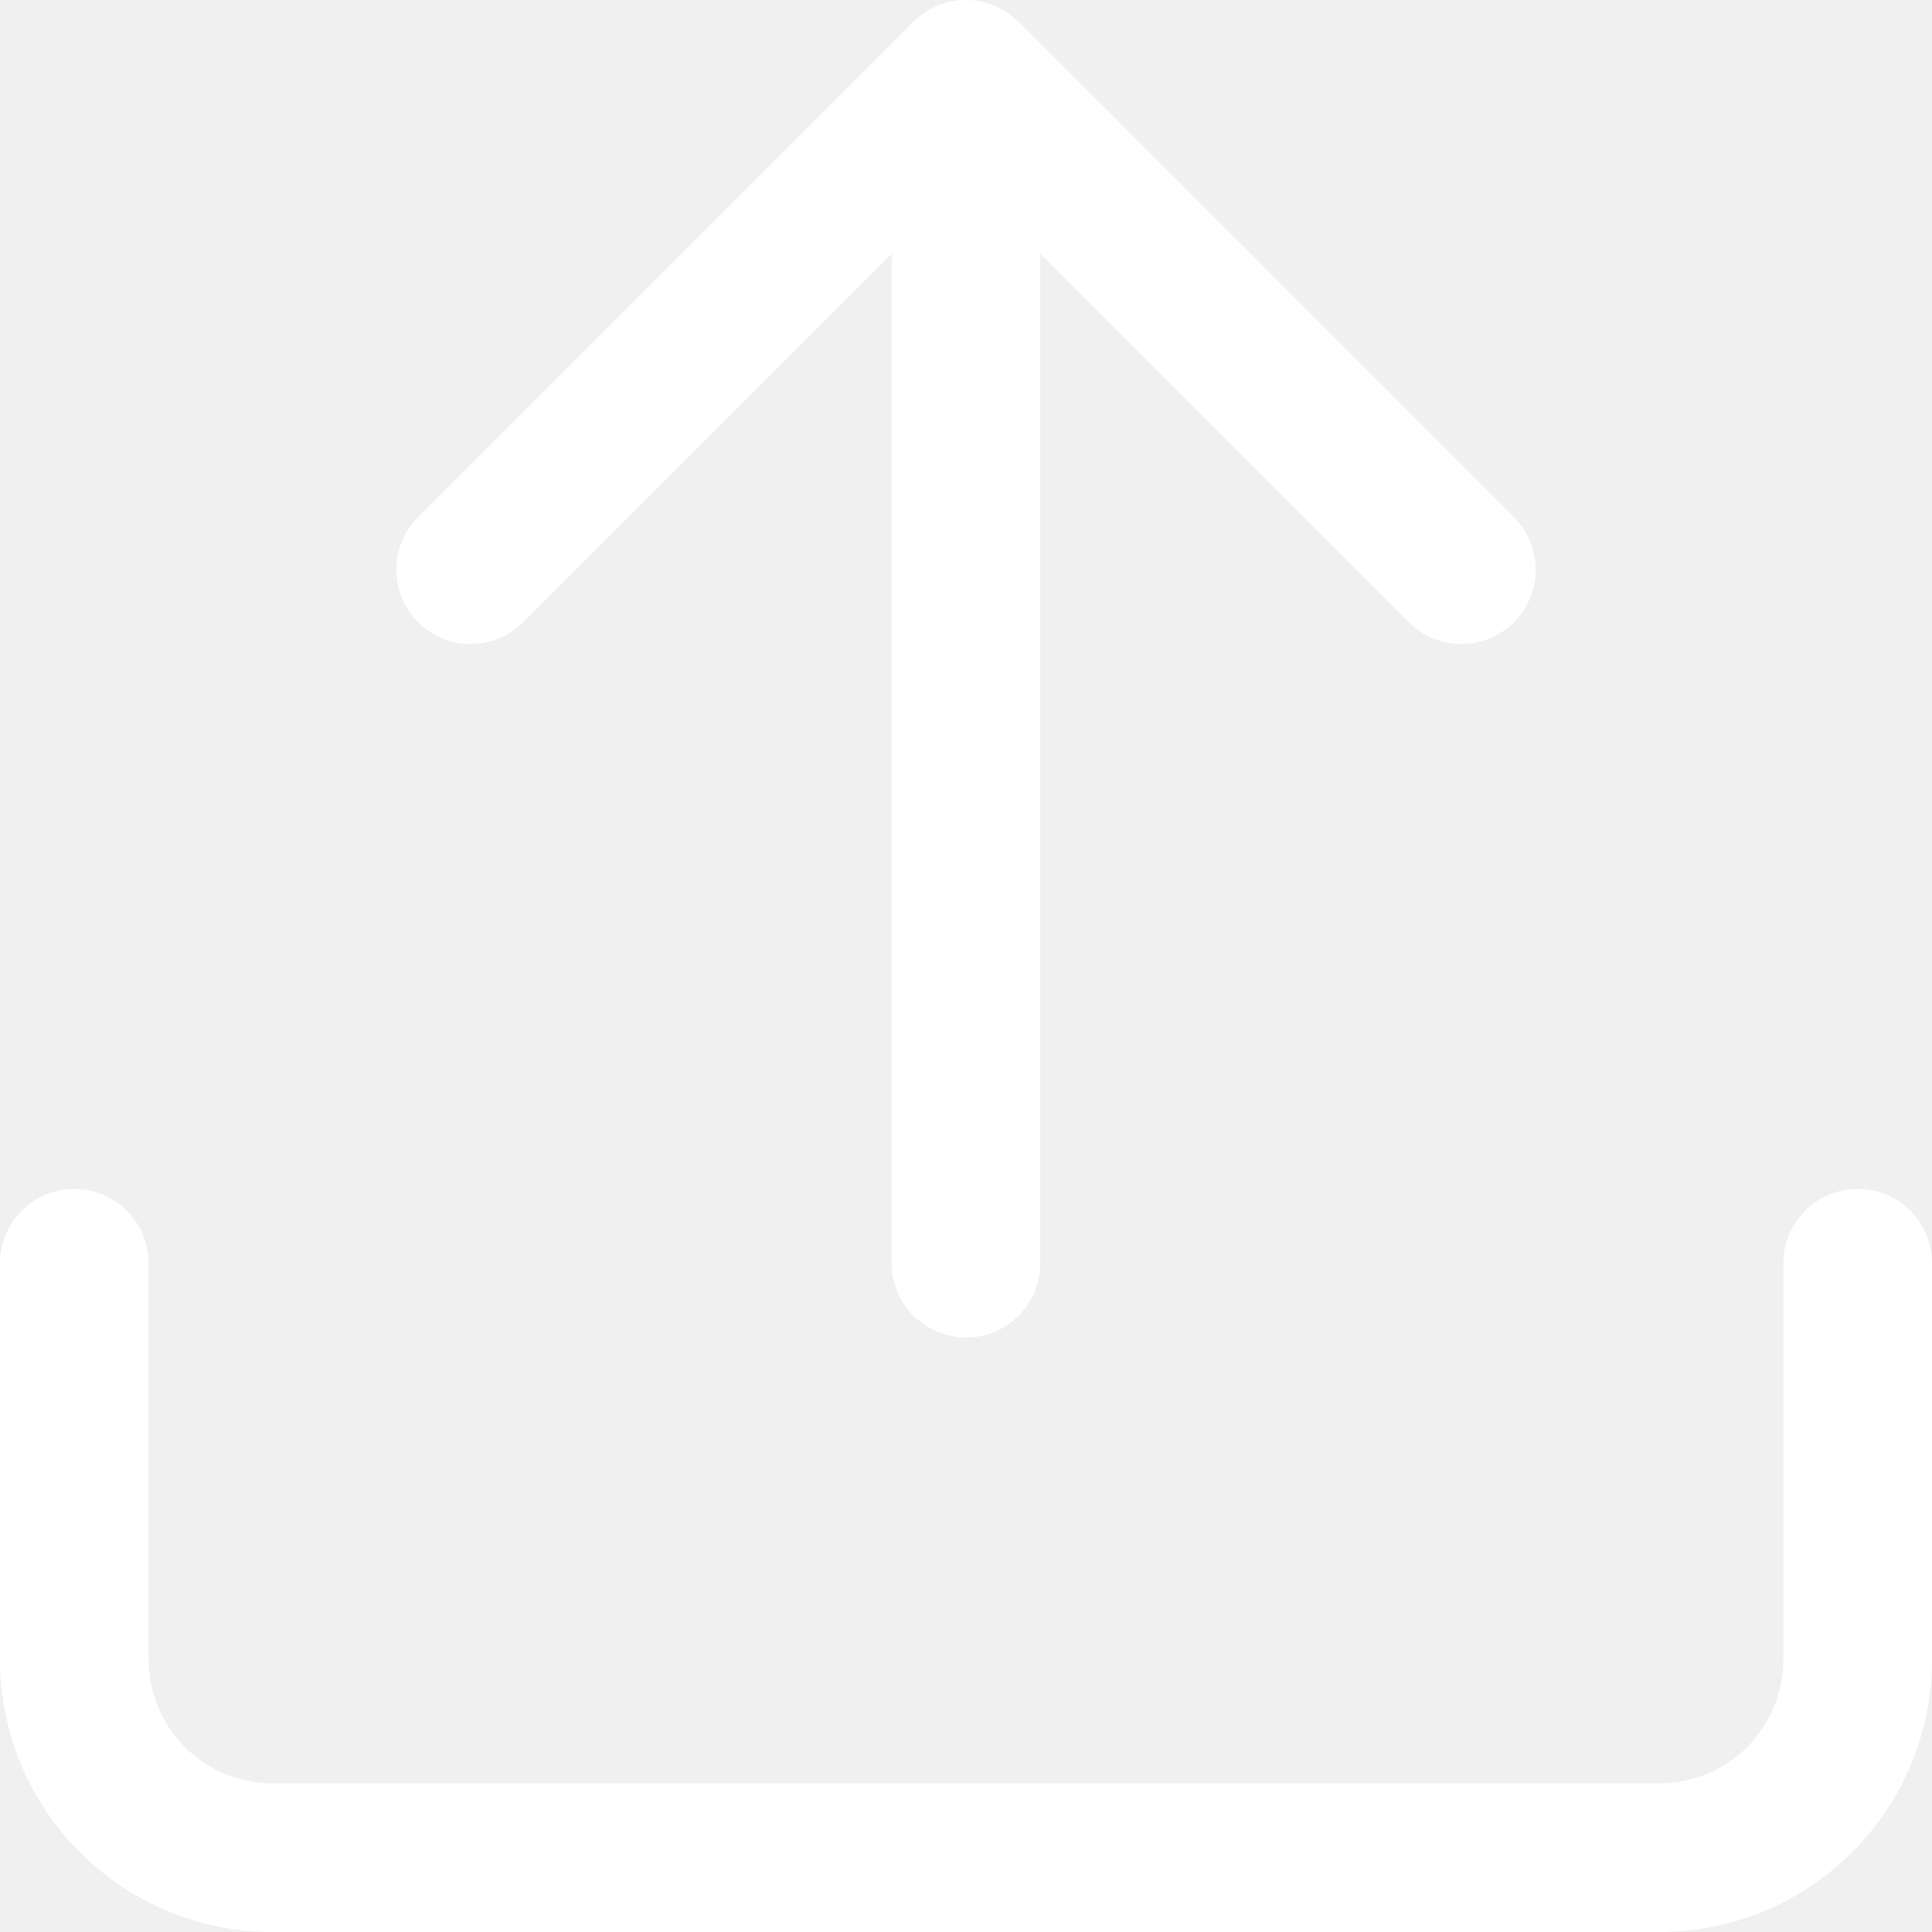
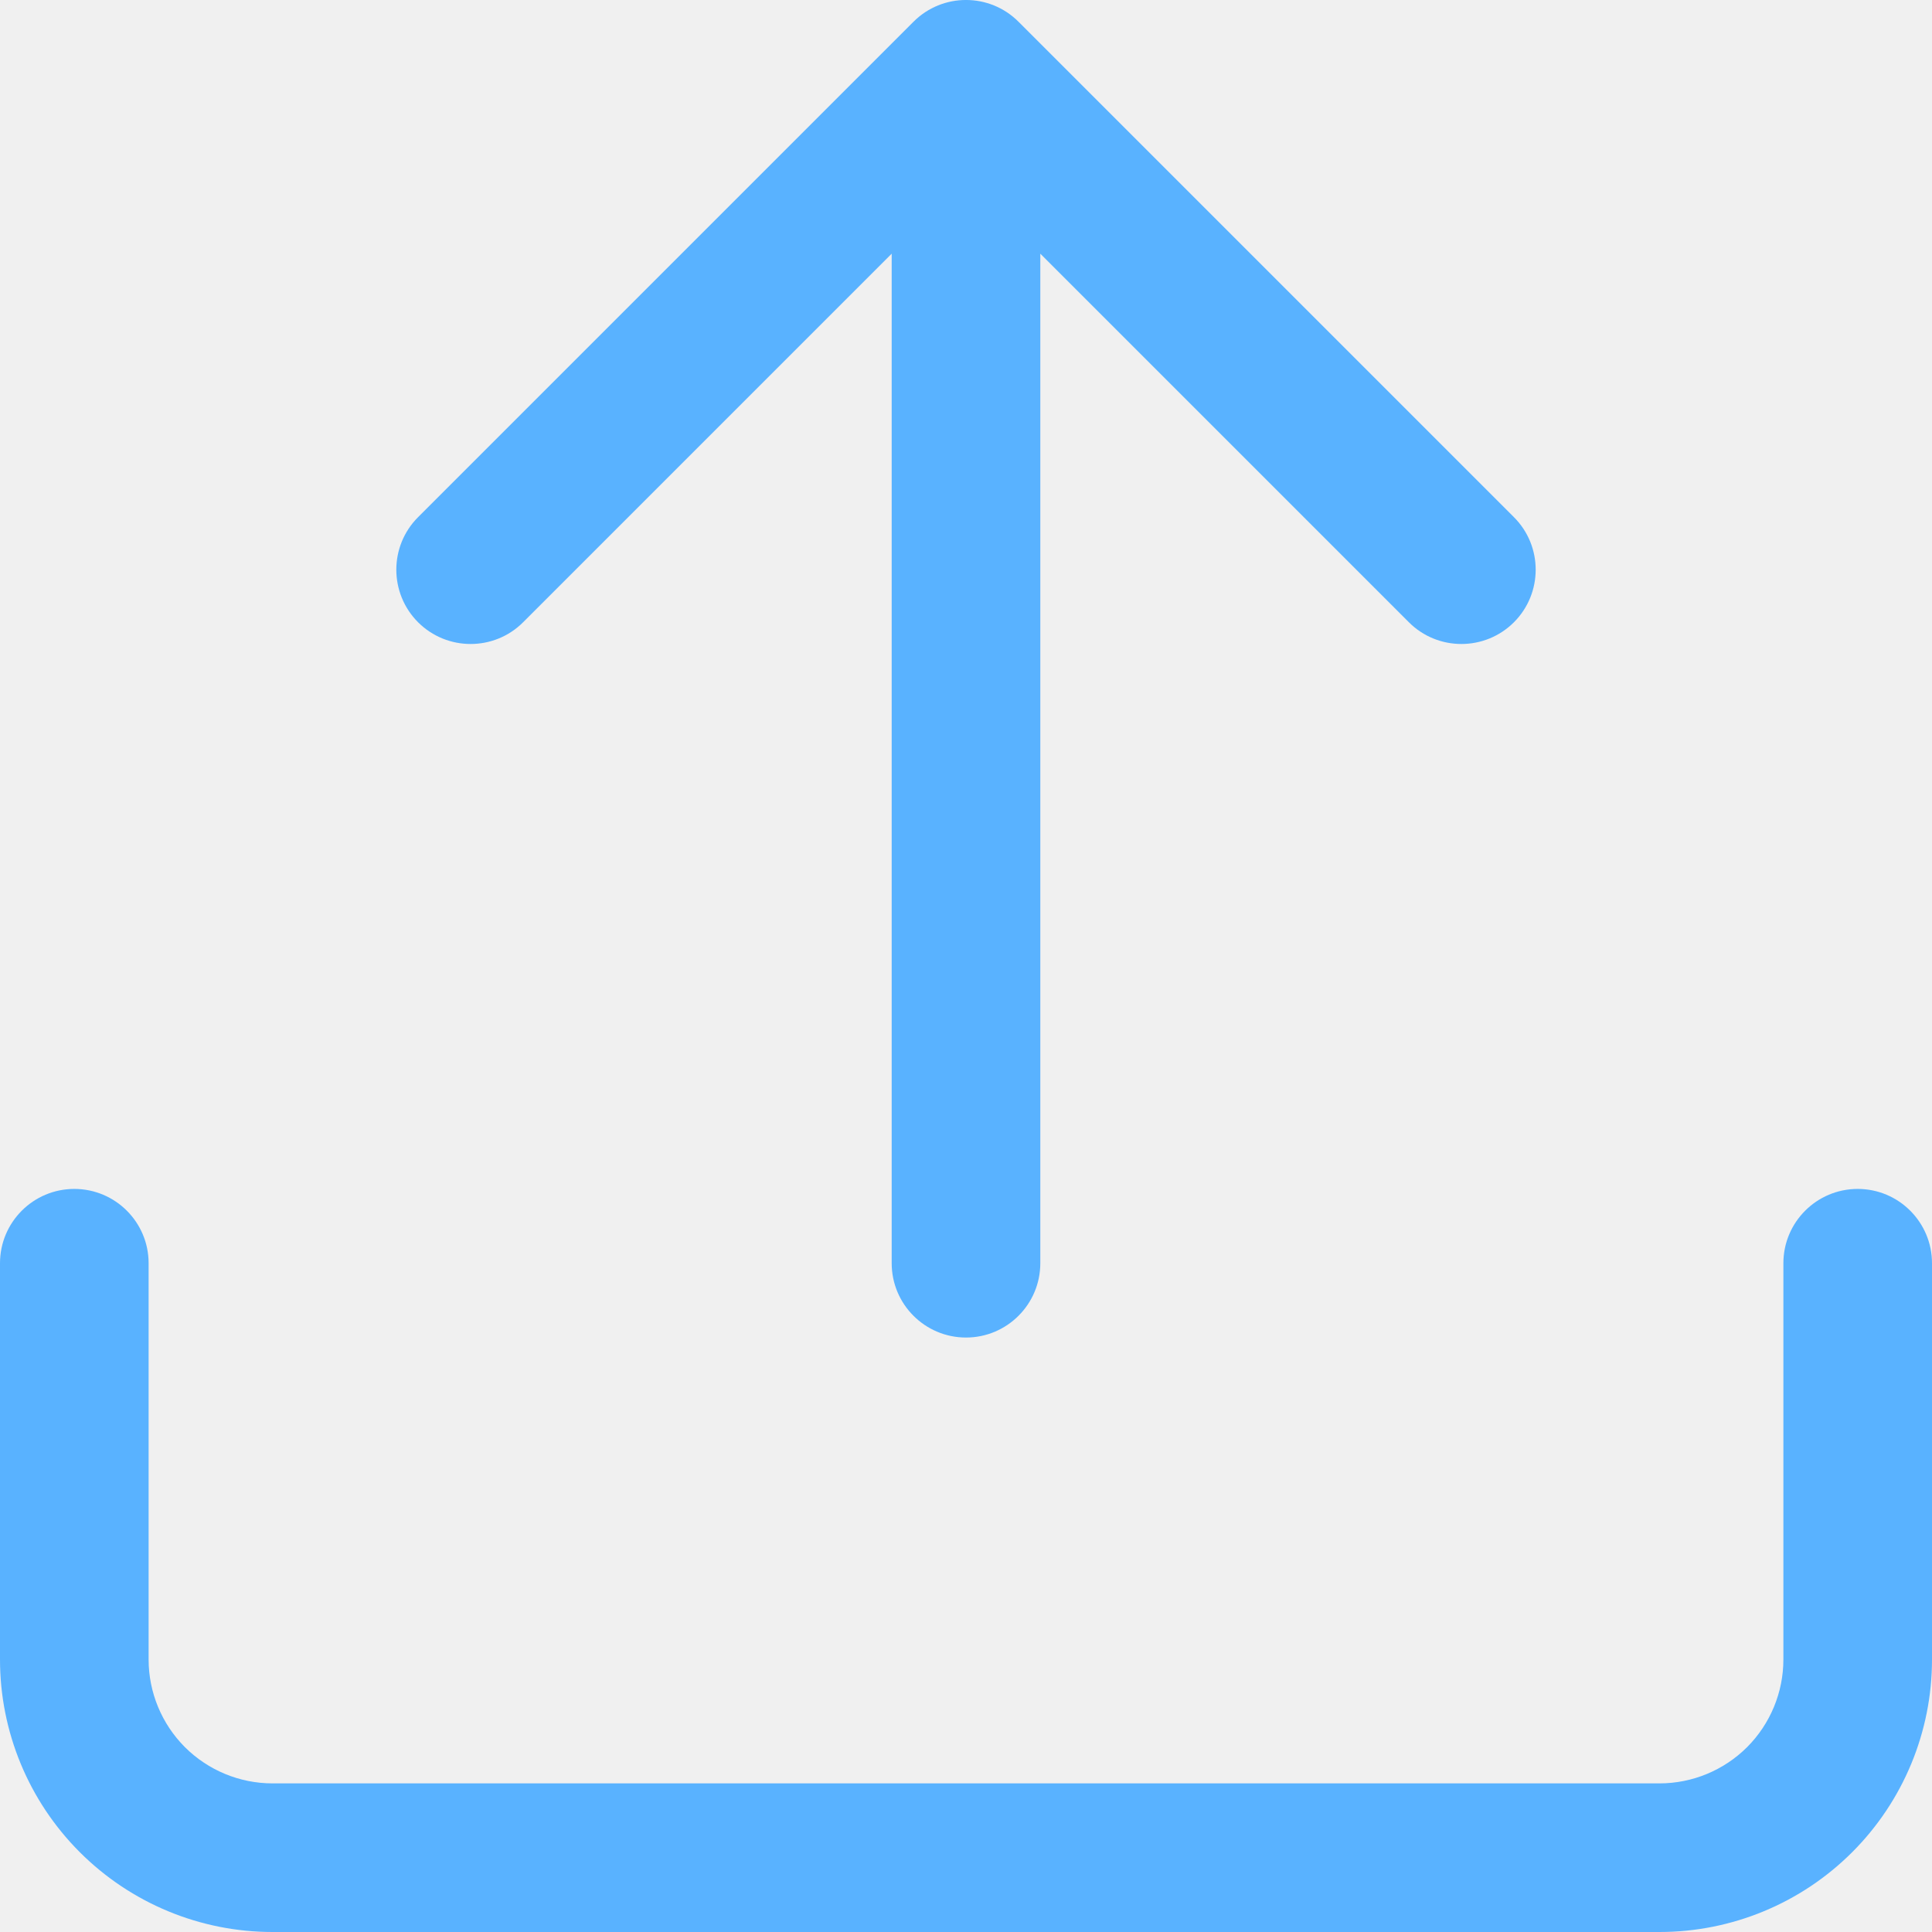
<svg xmlns="http://www.w3.org/2000/svg" width="26" height="26" viewBox="0 0 26 26" fill="none">
-   <path fill-rule="evenodd" clip-rule="evenodd" d="M12.293 0.293C12.683 -0.098 13.317 -0.098 13.707 0.293L20.374 6.96C20.764 7.35 20.764 7.983 20.374 8.374C19.983 8.764 19.35 8.764 18.96 8.374L14 3.414V17C14 17.552 13.552 18 13 18C12.448 18 12 17.552 12 17V3.414L7.04 8.374C6.65 8.764 6.017 8.764 5.626 8.374C5.236 7.983 5.236 7.35 5.626 6.96L12.293 0.293ZM1 16C1.552 16 2 16.448 2 17V22.333C2 22.775 2.176 23.199 2.488 23.512C2.801 23.824 3.225 24 3.667 24H22.333C22.775 24 23.199 23.824 23.512 23.512C23.824 23.199 24 22.775 24 22.333V17C24 16.448 24.448 16 25 16C25.552 16 26 16.448 26 17V22.333C26 23.306 25.614 24.238 24.926 24.926C24.238 25.614 23.306 26 22.333 26H3.667C2.694 26 1.762 25.614 1.074 24.926C0.386 24.238 0 23.306 0 22.333V17C0 16.448 0.448 16 1 16Z" fill="white" />
+   <path fill-rule="evenodd" clip-rule="evenodd" d="M12.293 0.293C12.683 -0.098 13.317 -0.098 13.707 0.293L20.374 6.96C20.764 7.35 20.764 7.983 20.374 8.374C19.983 8.764 19.35 8.764 18.96 8.374L14 3.414V17C14 17.552 13.552 18 13 18C12.448 18 12 17.552 12 17V3.414L7.04 8.374C6.65 8.764 6.017 8.764 5.626 8.374C5.236 7.983 5.236 7.35 5.626 6.96L12.293 0.293ZM1 16C1.552 16 2 16.448 2 17V22.333C2 22.775 2.176 23.199 2.488 23.512C2.801 23.824 3.225 24 3.667 24H22.333C22.775 24 23.199 23.824 23.512 23.512C23.824 23.199 24 22.775 24 22.333V17C24 16.448 24.448 16 25 16C25.552 16 26 16.448 26 17V22.333C26 23.306 25.614 24.238 24.926 24.926C24.238 25.614 23.306 26 22.333 26H3.667C2.694 26 1.762 25.614 1.074 24.926C0.386 24.238 0 23.306 0 22.333V17C0 16.448 0.448 16 1 16Z" fill="#59b2ff" />
</svg>
